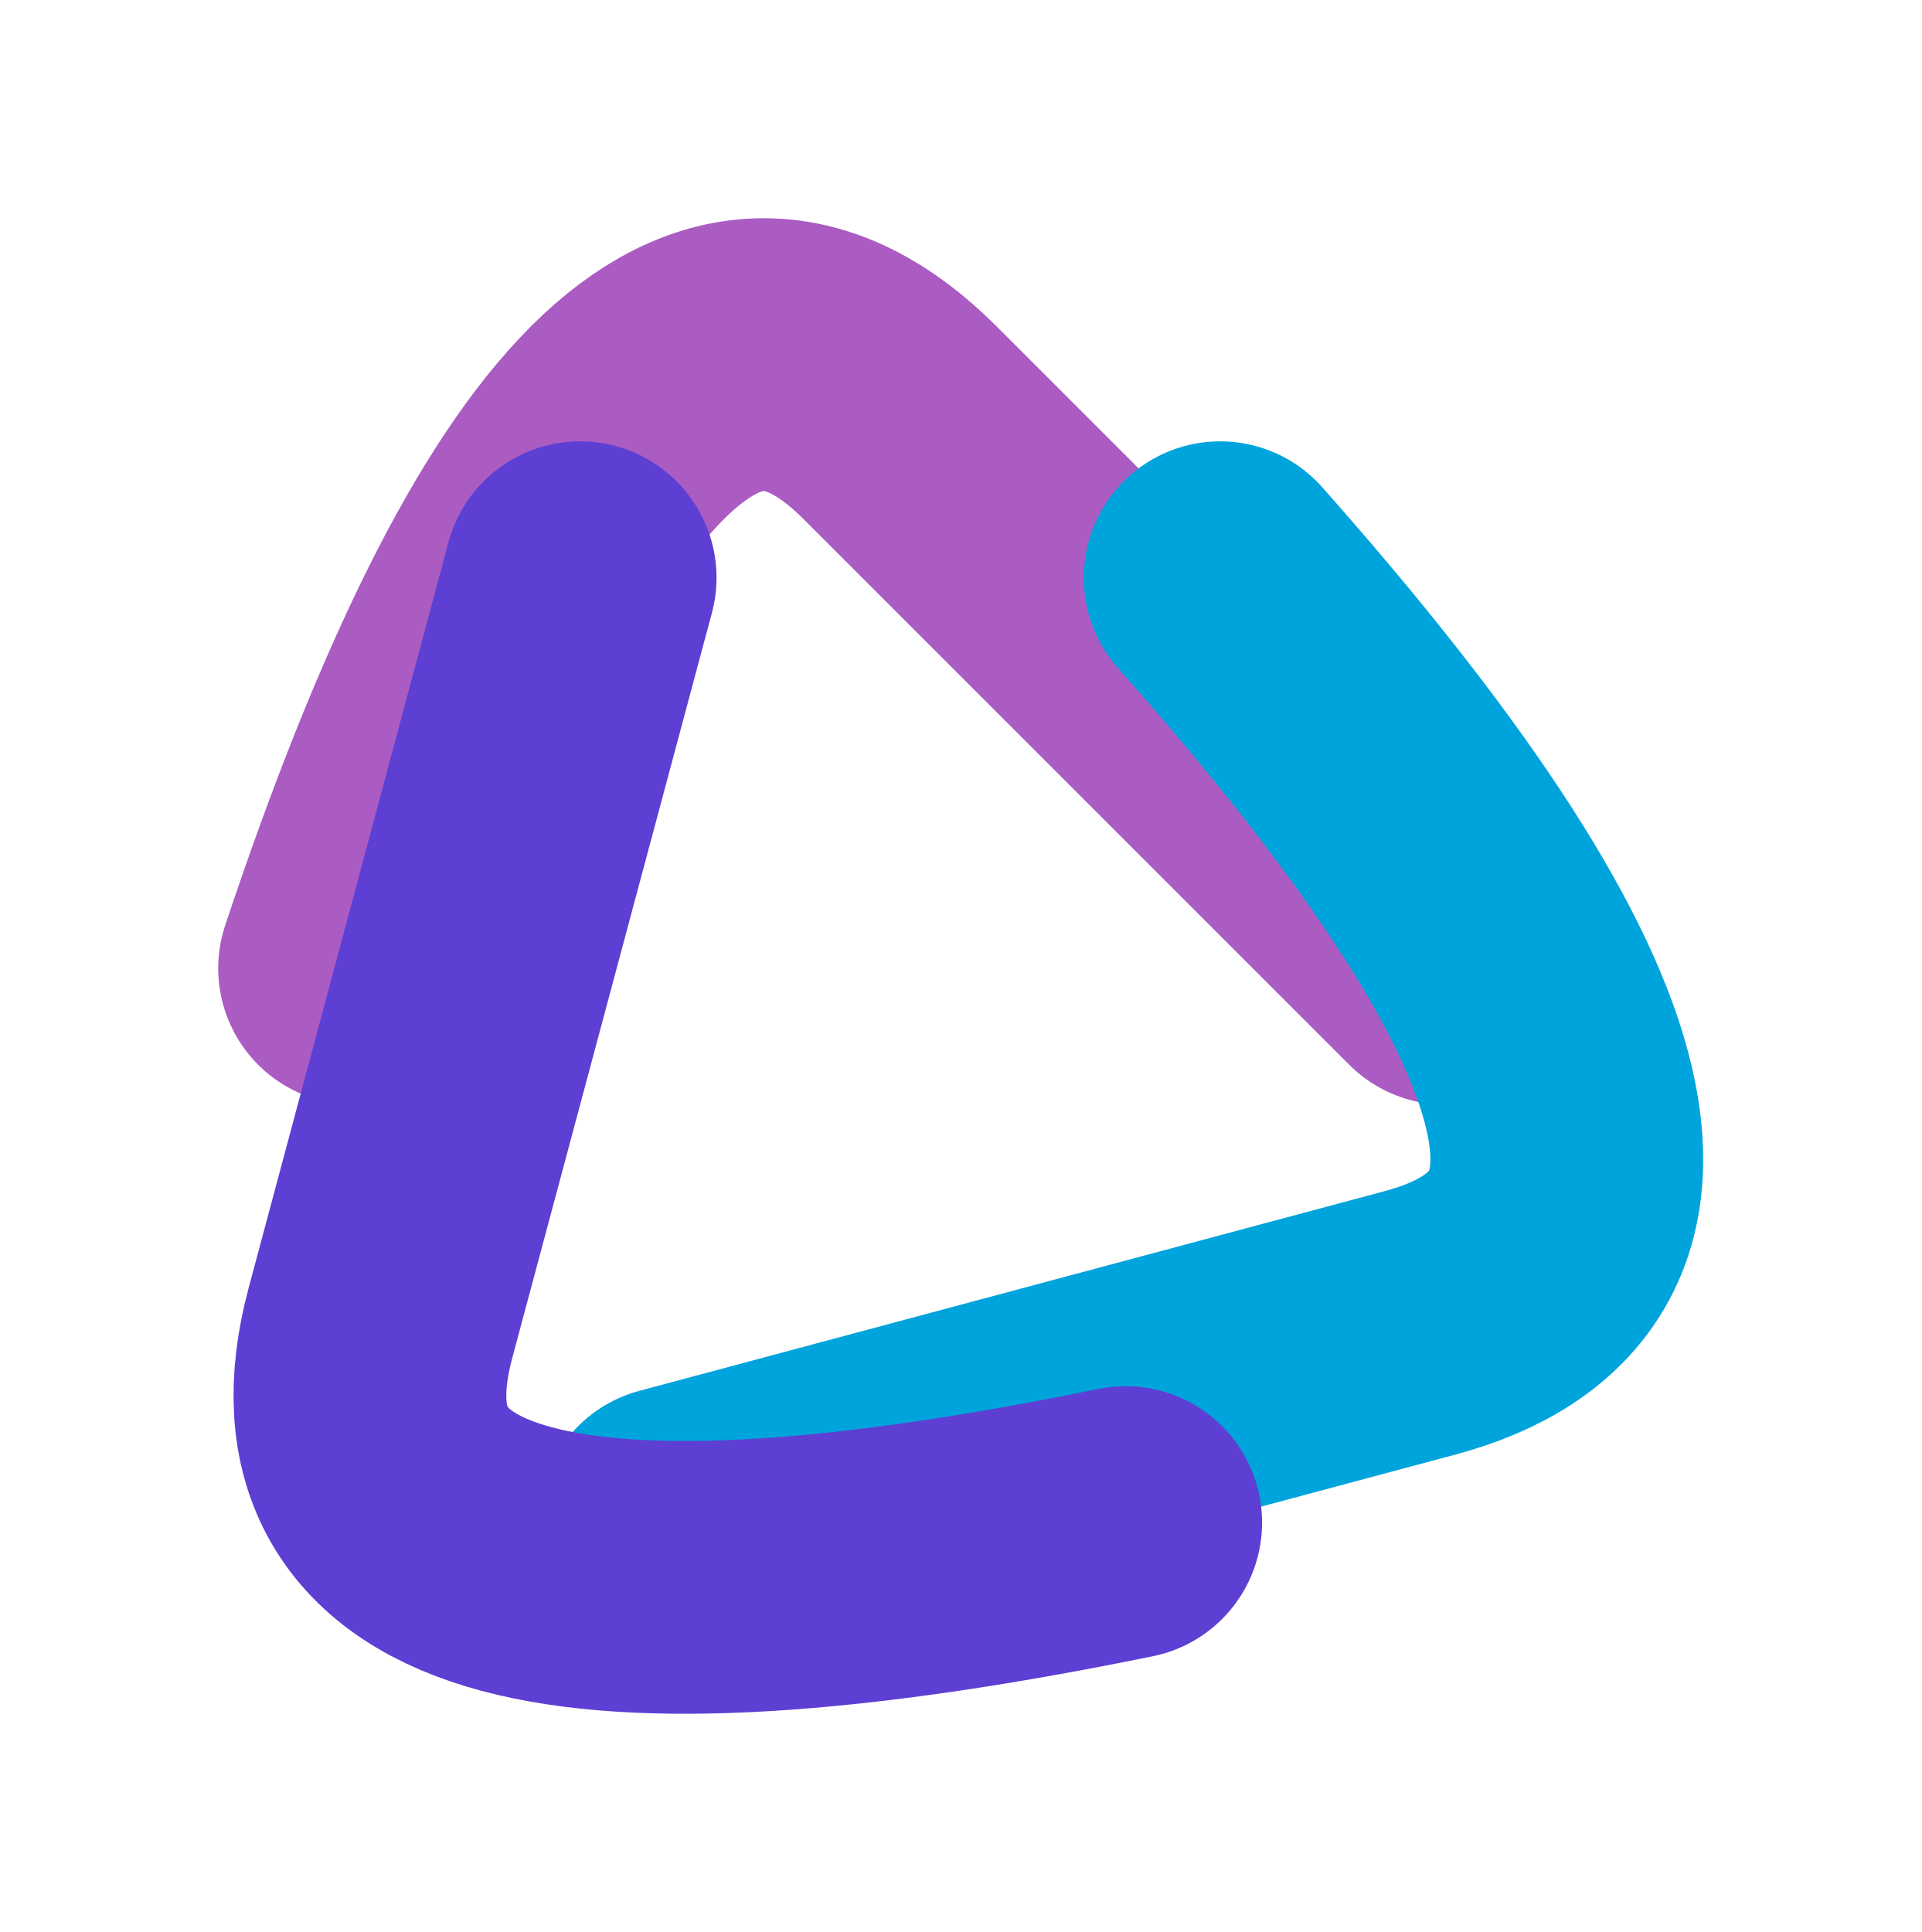
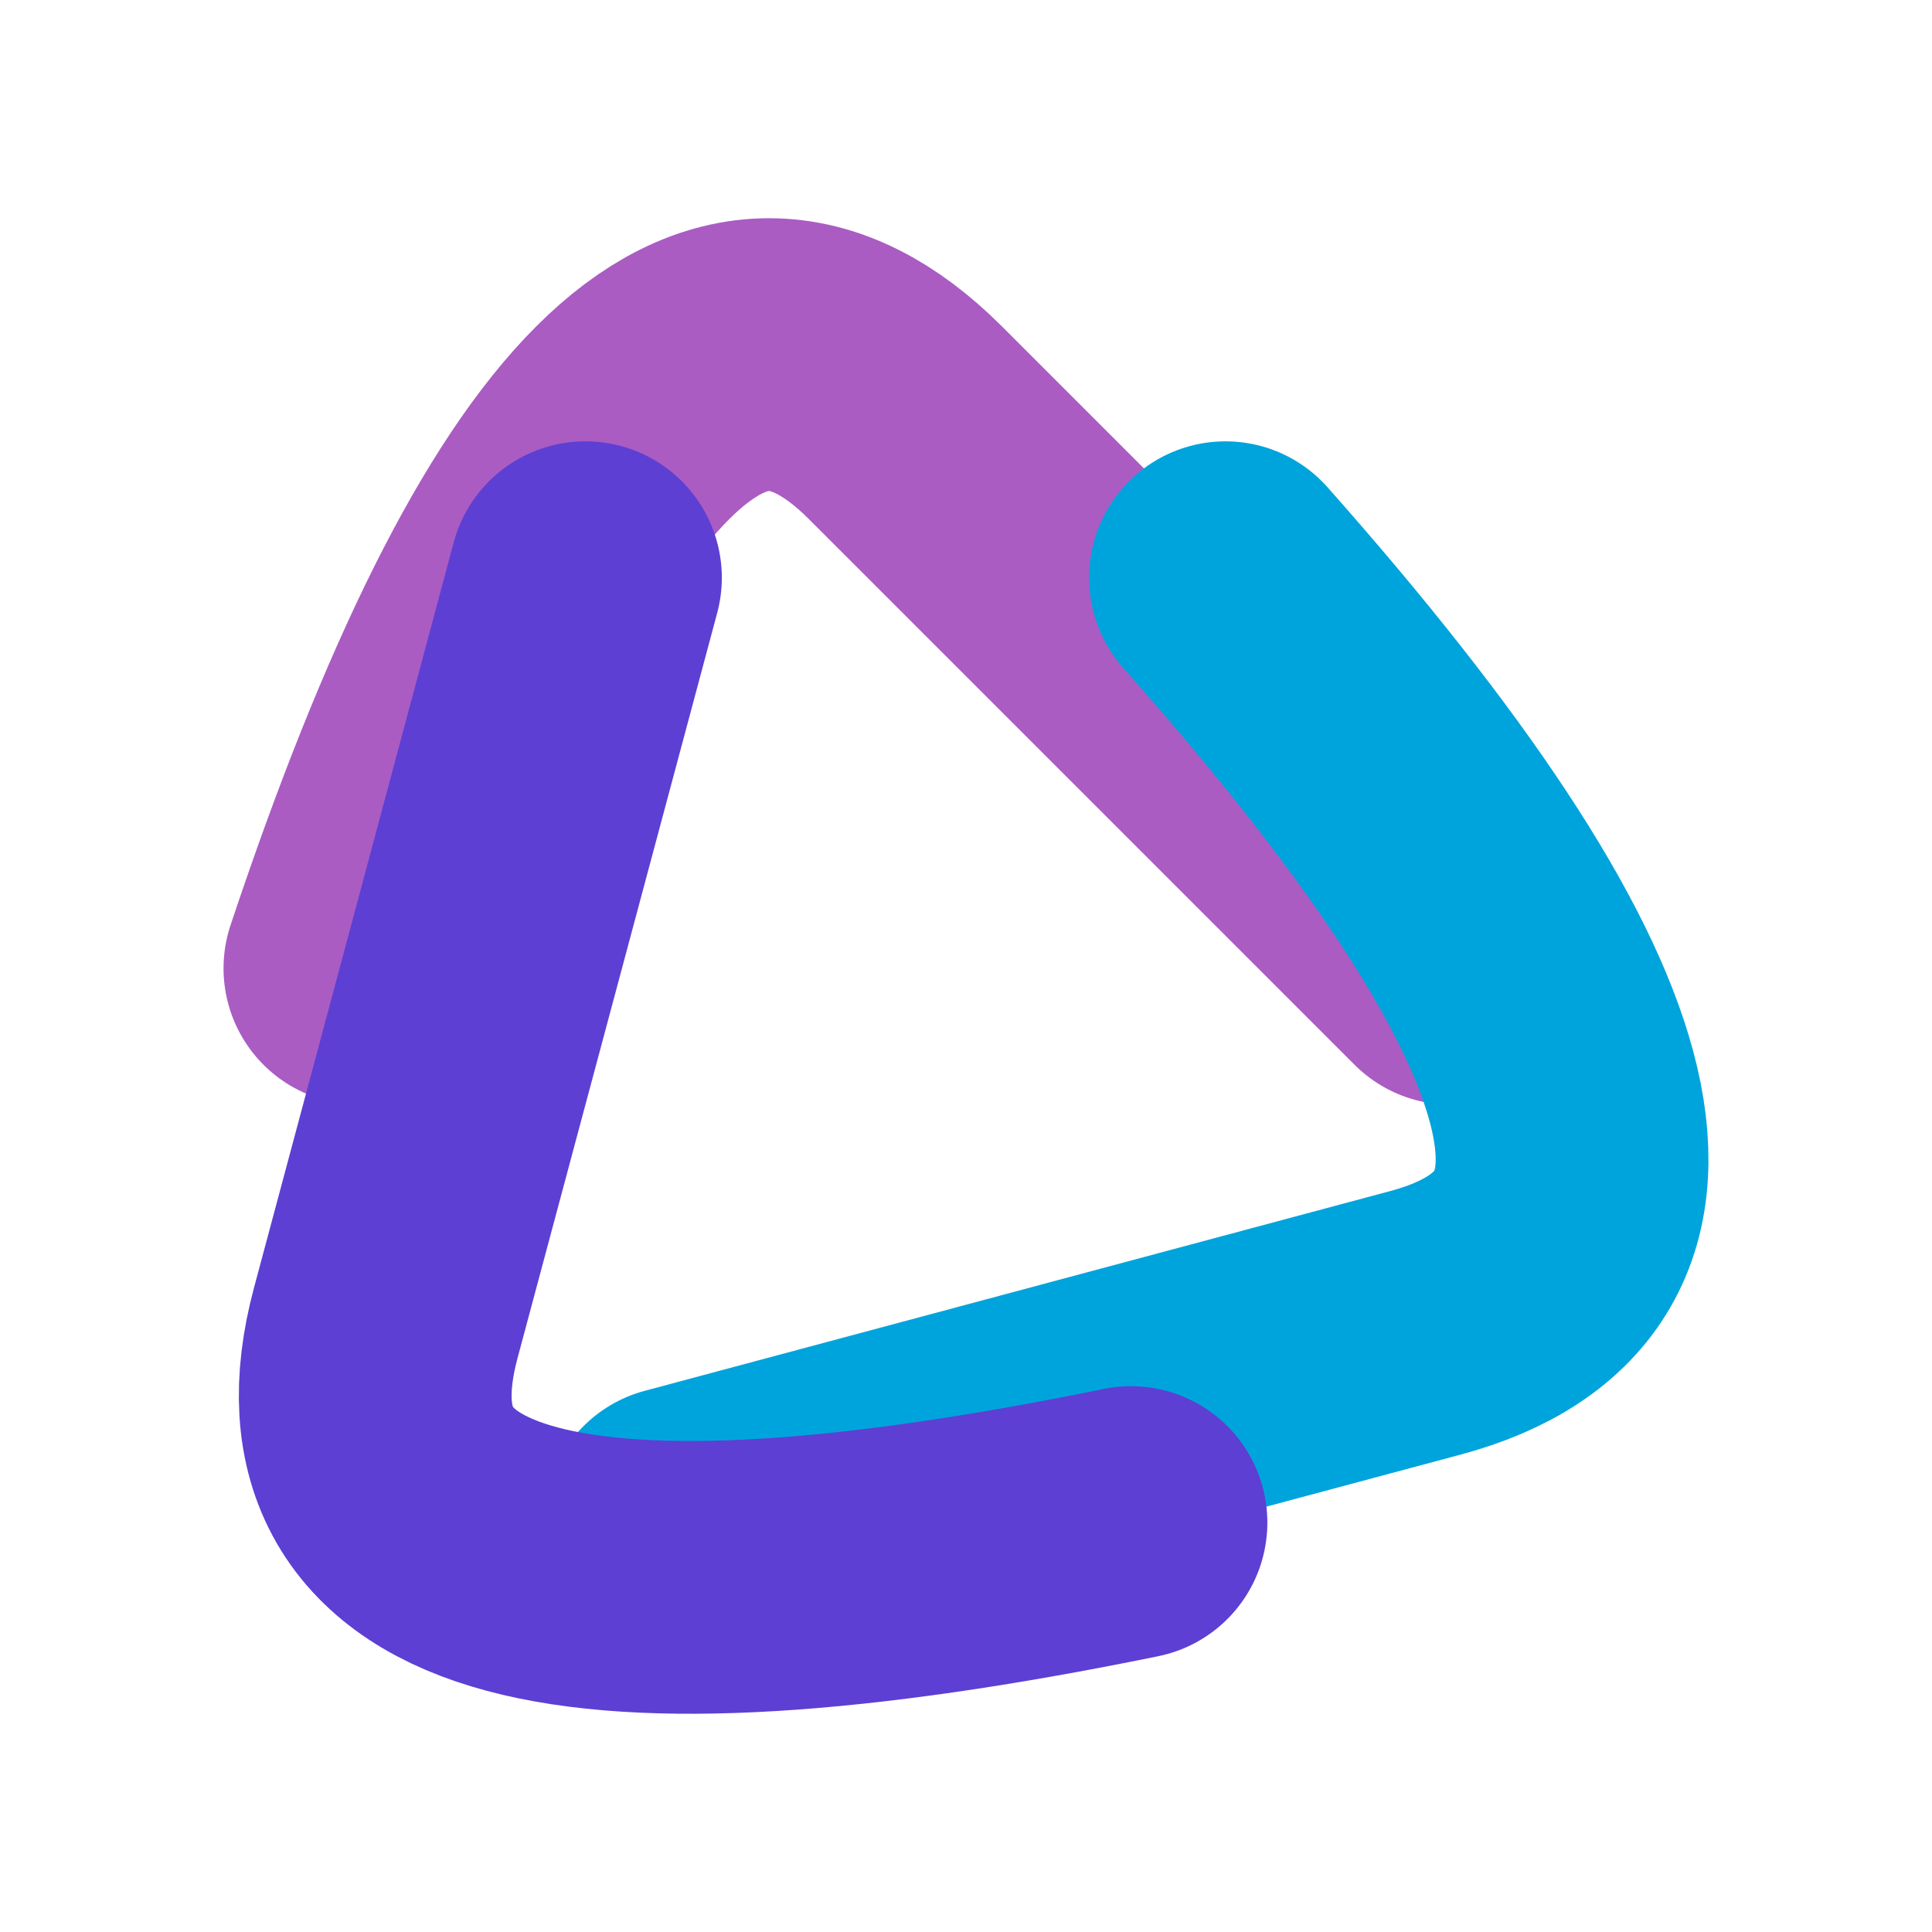
- <svg xmlns="http://www.w3.org/2000/svg" id="Layer_1" data-name="Layer 1" viewBox="-40 -40 352.2 354.15">
+ <svg xmlns="http://www.w3.org/2000/svg" id="Layer_1" data-name="Layer 1" viewBox="-40.975 -40 354.15 354.15">
  <defs>
    <style>
      .cls-1 {
        stroke: #5d3fd3;
      }

      .cls-1, .cls-2 {
        stroke-miterlimit: 4;
        stroke-width: 50px;
      }

      .cls-1, .cls-2, .cls-3 {
        fill: none;
        stroke-linecap: round;
      }

      .cls-2 {
        stroke: #00a4dc;
      }

      .cls-3 {
        stroke: #aa5cc3;
        stroke-width: 50px;
      }
    </style>
  </defs>
  <path class="cls-3" d="M25,137.5C58.33,37.5,91.67,4.17,125,37.5c33.33,33.33,66.67,66.67,100,100" />
  <path class="cls-2" d="M183.66,65.9c69.94,78.87,82.14,124.4,36.6,136.6-45.53,12.2-91.07,24.4-136.6,36.6" />
  <path class="cls-1" d="M166.34,239.1c-103.27,21.13-148.8,8.93-136.6-36.6,12.2-45.53,24.4-91.07,36.6-136.6" />
</svg>
